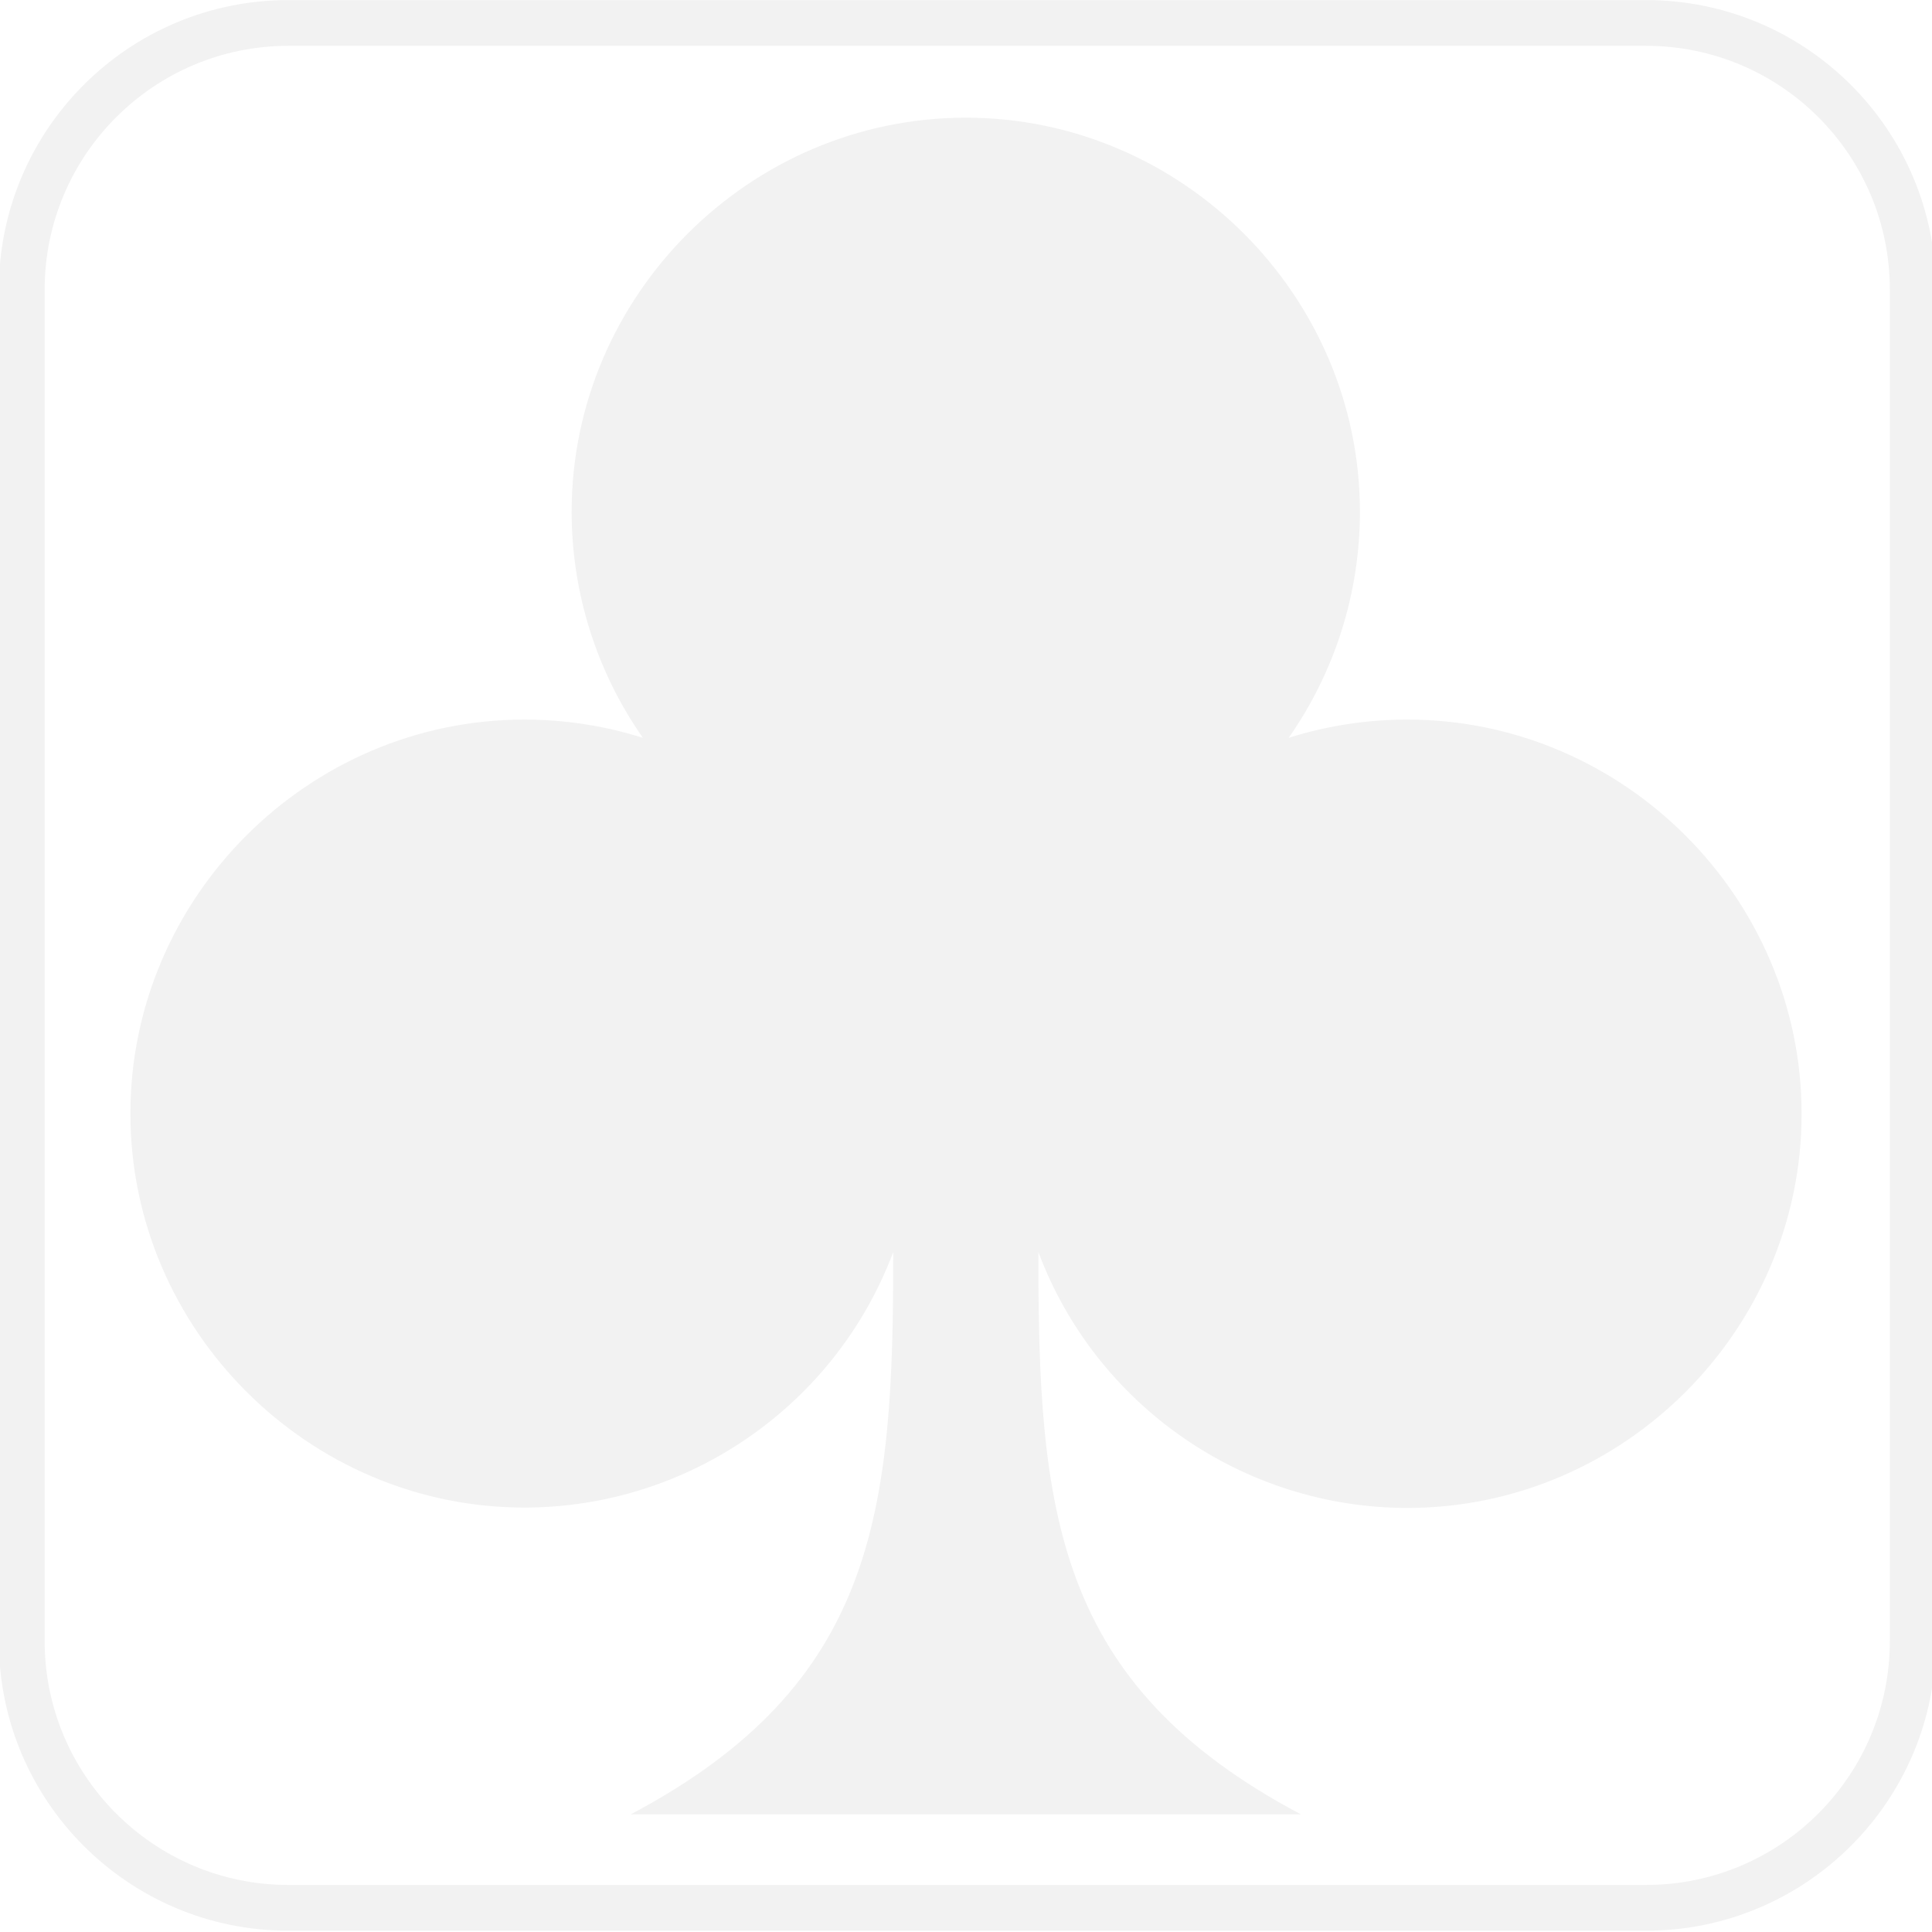
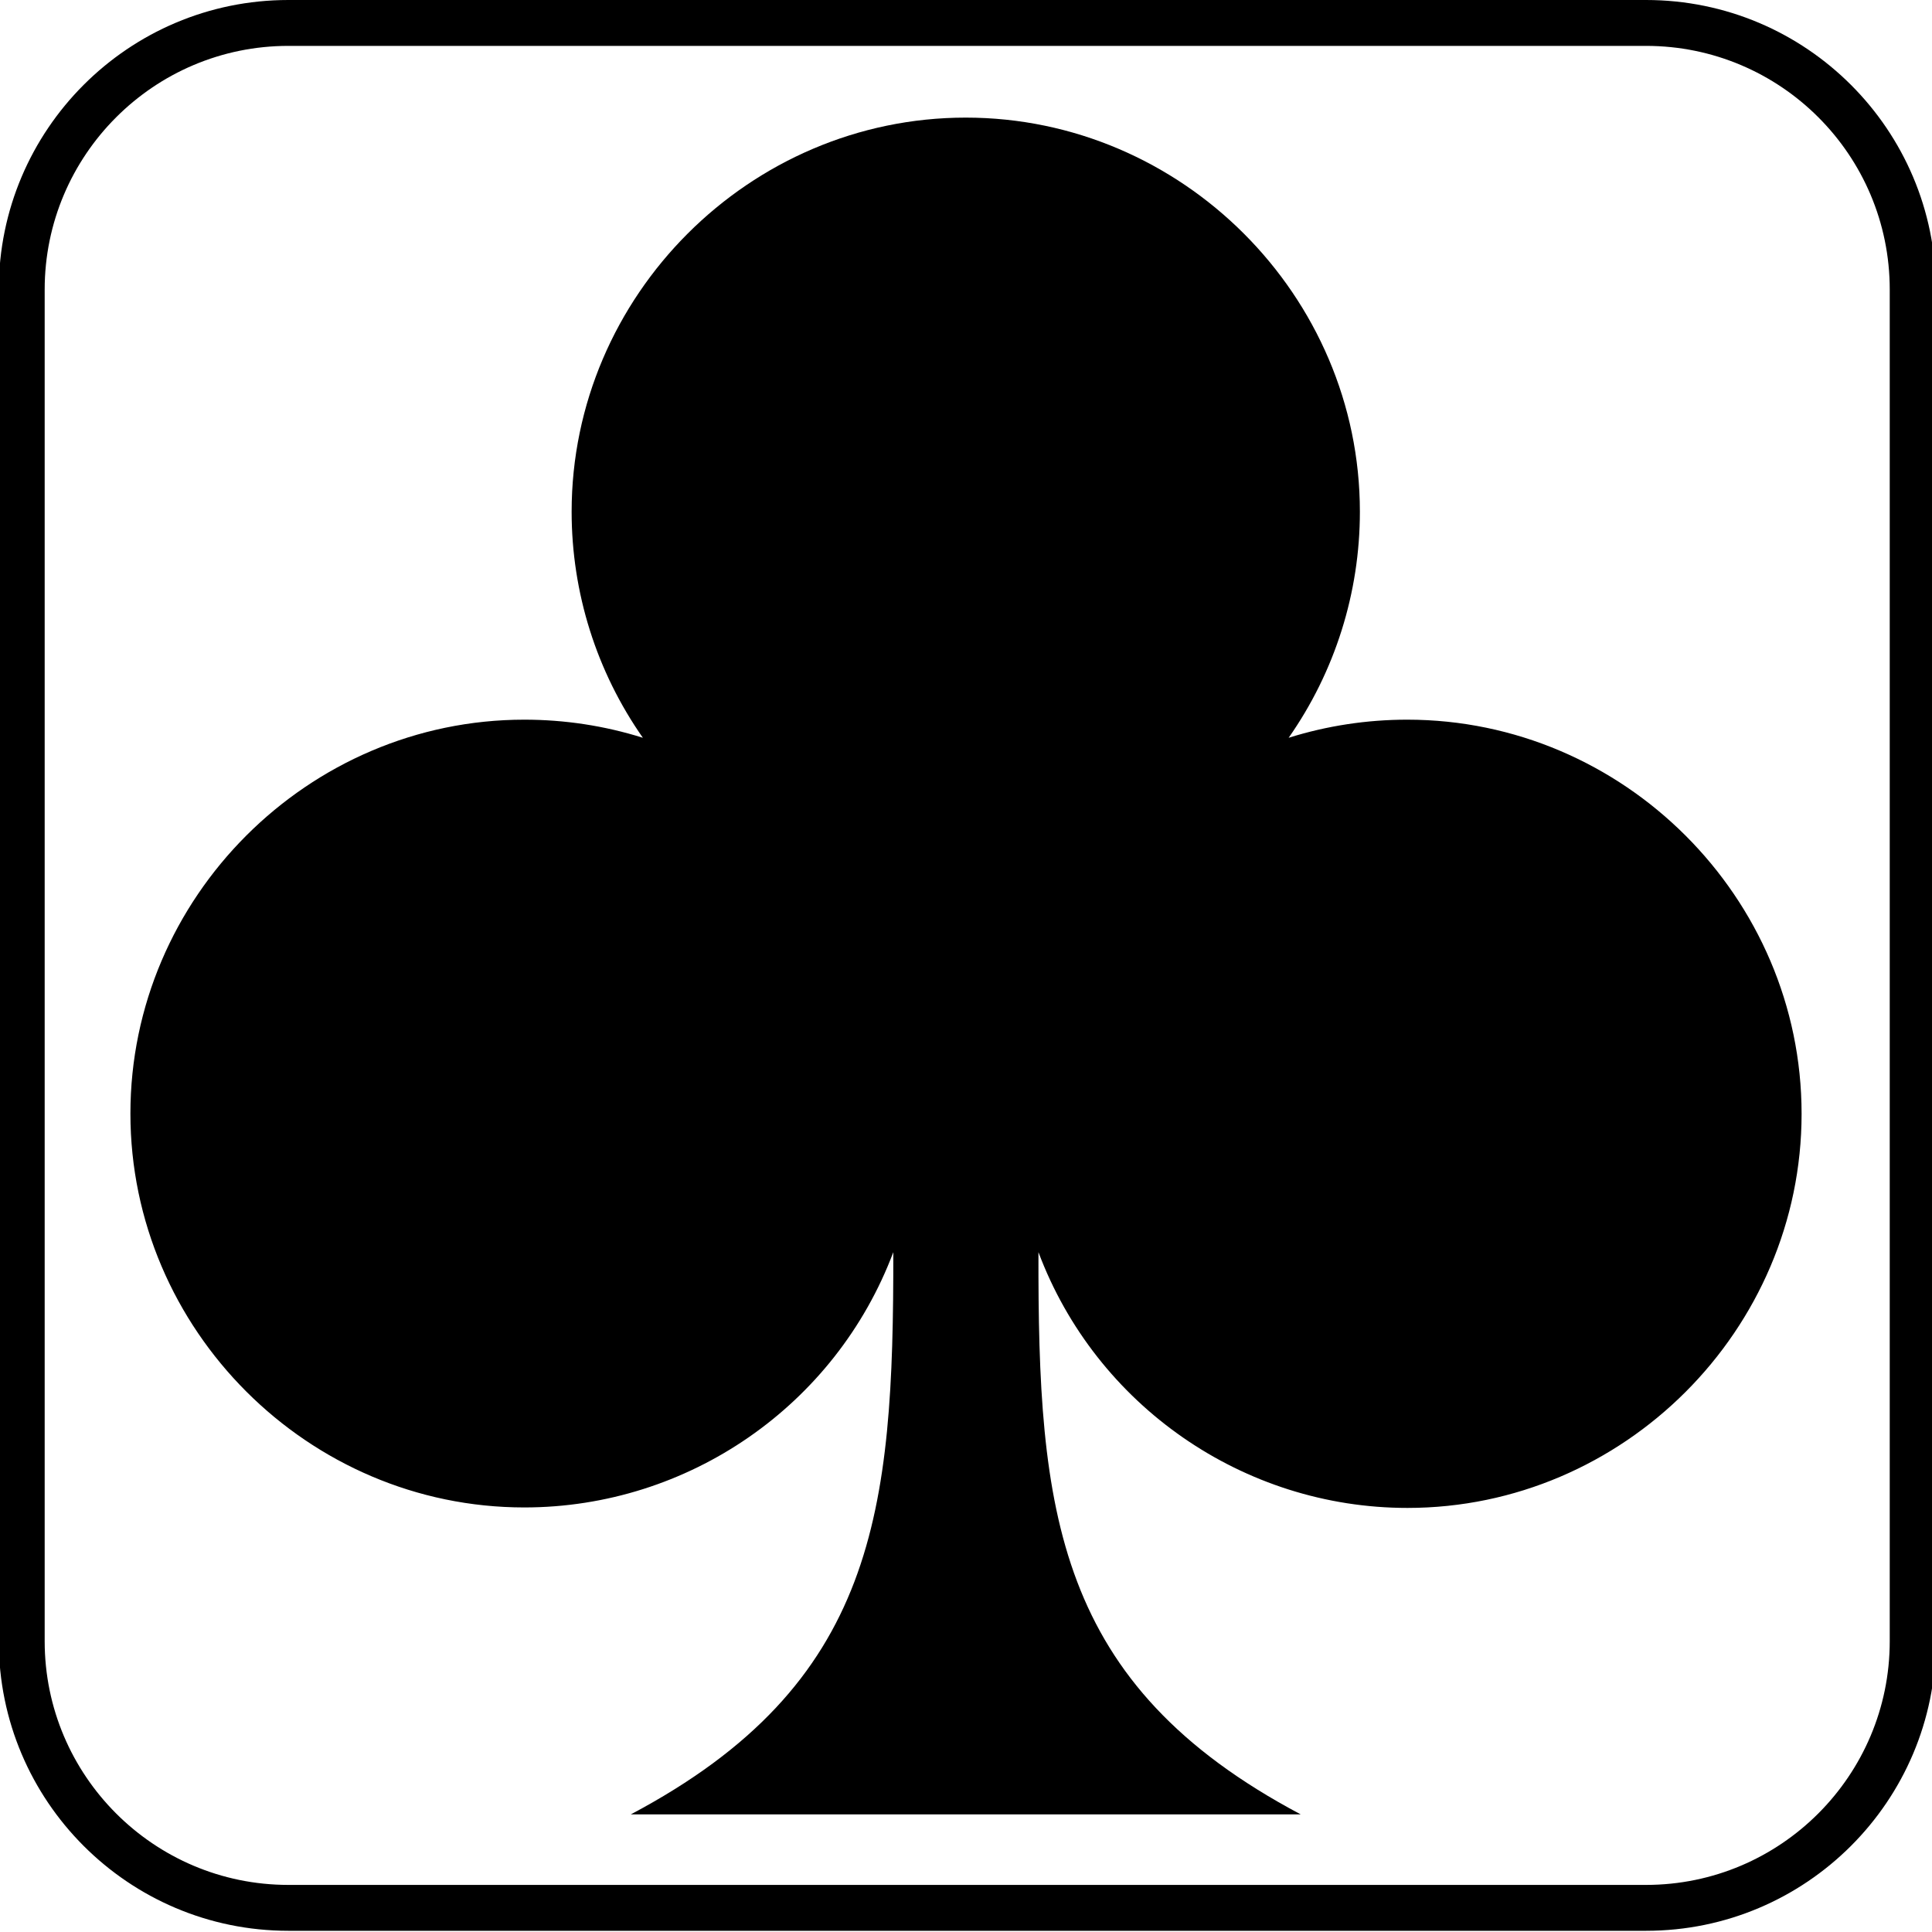
<svg xmlns="http://www.w3.org/2000/svg" width="100%" height="100%" viewBox="0 0 8 8" version="1.1" xml:space="preserve" style="fill-rule:evenodd;clip-rule:evenodd;stroke-linejoin:round;stroke-miterlimit:2;">
-   <g transform="matrix(0.015625,0,0,0.015625,0,0)">
-     <path d="M477.443,295.143C477.443,295.151 477.443,295.158 477.443,295.166C477.443,352.466 430.293,399.616 372.993,399.616C329.542,399.616 290.428,372.502 275.183,331.813C275.103,400.543 279.513,446.273 344.733,480.813L167.163,480.813C232.383,446.283 236.793,400.563 236.713,331.813C221.453,372.449 182.374,399.518 138.968,399.518C81.69,399.518 34.558,352.385 34.558,295.108C34.558,237.83 81.69,190.698 138.968,190.698C149.621,190.698 160.213,192.328 170.373,195.533C158.086,177.979 151.493,157.063 151.493,135.637C151.493,78.337 198.643,31.187 255.943,31.187C313.243,31.187 360.393,78.337 360.393,135.637C360.393,157.063 353.8,177.979 341.513,195.533C351.681,192.326 362.281,190.694 372.943,190.694C430.251,190.694 477.415,237.835 477.443,295.143Z" style="fill:rgb(242,242,242);" />
-     <g transform="matrix(68.9299,0,0,67.7209,-1.39943,-1.39992)">
-       <path d="M7.463,1.154L7.463,6.443C7.463,7.068 6.964,7.576 6.349,7.576L1.129,7.576C0.514,7.576 0.016,7.068 0.016,6.443L0.016,1.154C0.016,0.529 0.514,0.021 1.129,0.021L6.349,0.021C6.964,0.021 7.463,0.529 7.463,1.154ZM7.286,1.154C7.286,0.627 6.866,0.2 6.349,0.2L1.129,0.2C0.612,0.2 0.192,0.628 0.192,1.154L0.192,6.443C0.192,6.969 0.612,7.397 1.129,7.397L6.349,7.397C6.866,7.397 7.286,6.969 7.286,6.443L7.286,1.154Z" style="fill:rgb(242,242,242);" />
+   <g>
+     <path d="M7.46,4.612L7.46,4.612C7.46,5.507 6.723,6.244 5.828,6.244C5.149,6.244 4.538,5.82 4.3,5.185C4.298,6.258 4.367,6.973 5.386,7.513L2.612,7.513C3.631,6.973 3.7,6.259 3.699,5.185C3.46,5.82 2.85,6.242 2.171,6.242C1.276,6.242 0.54,5.506 0.54,4.611C0.54,3.716 1.276,2.98 2.171,2.98C2.338,2.98 2.503,3.005 2.662,3.055C2.47,2.781 2.367,2.454 2.367,2.119C2.367,1.224 3.104,0.487 3.999,0.487C4.894,0.487 5.631,1.224 5.631,2.119C5.631,2.454 5.528,2.781 5.336,3.055C5.495,3.005 5.661,2.98 5.827,2.98C6.723,2.98 7.46,3.716 7.46,4.612Z" />
+     <g>
+       <path d="M8.016,1.199L8.016,6.796C8.016,7.457 7.479,7.995 6.816,7.995L1.194,7.995C0.532,7.995 -0.005,7.457 -0.005,6.796L-0.005,1.199C-0.005,0.538 0.532,0 1.194,0L6.816,0C7.479,0 8.016,0.538 8.016,1.199ZM7.825,1.199C7.825,0.642 7.373,0.19 6.816,0.19L1.194,0.19C0.637,0.19 0.185,0.643 0.185,1.199L0.185,6.796C0.185,7.352 0.637,7.805 1.194,7.805L6.816,7.805C7.373,7.805 7.825,7.352 7.825,6.796L7.825,1.199Z" />
    </g>
  </g>
</svg>
